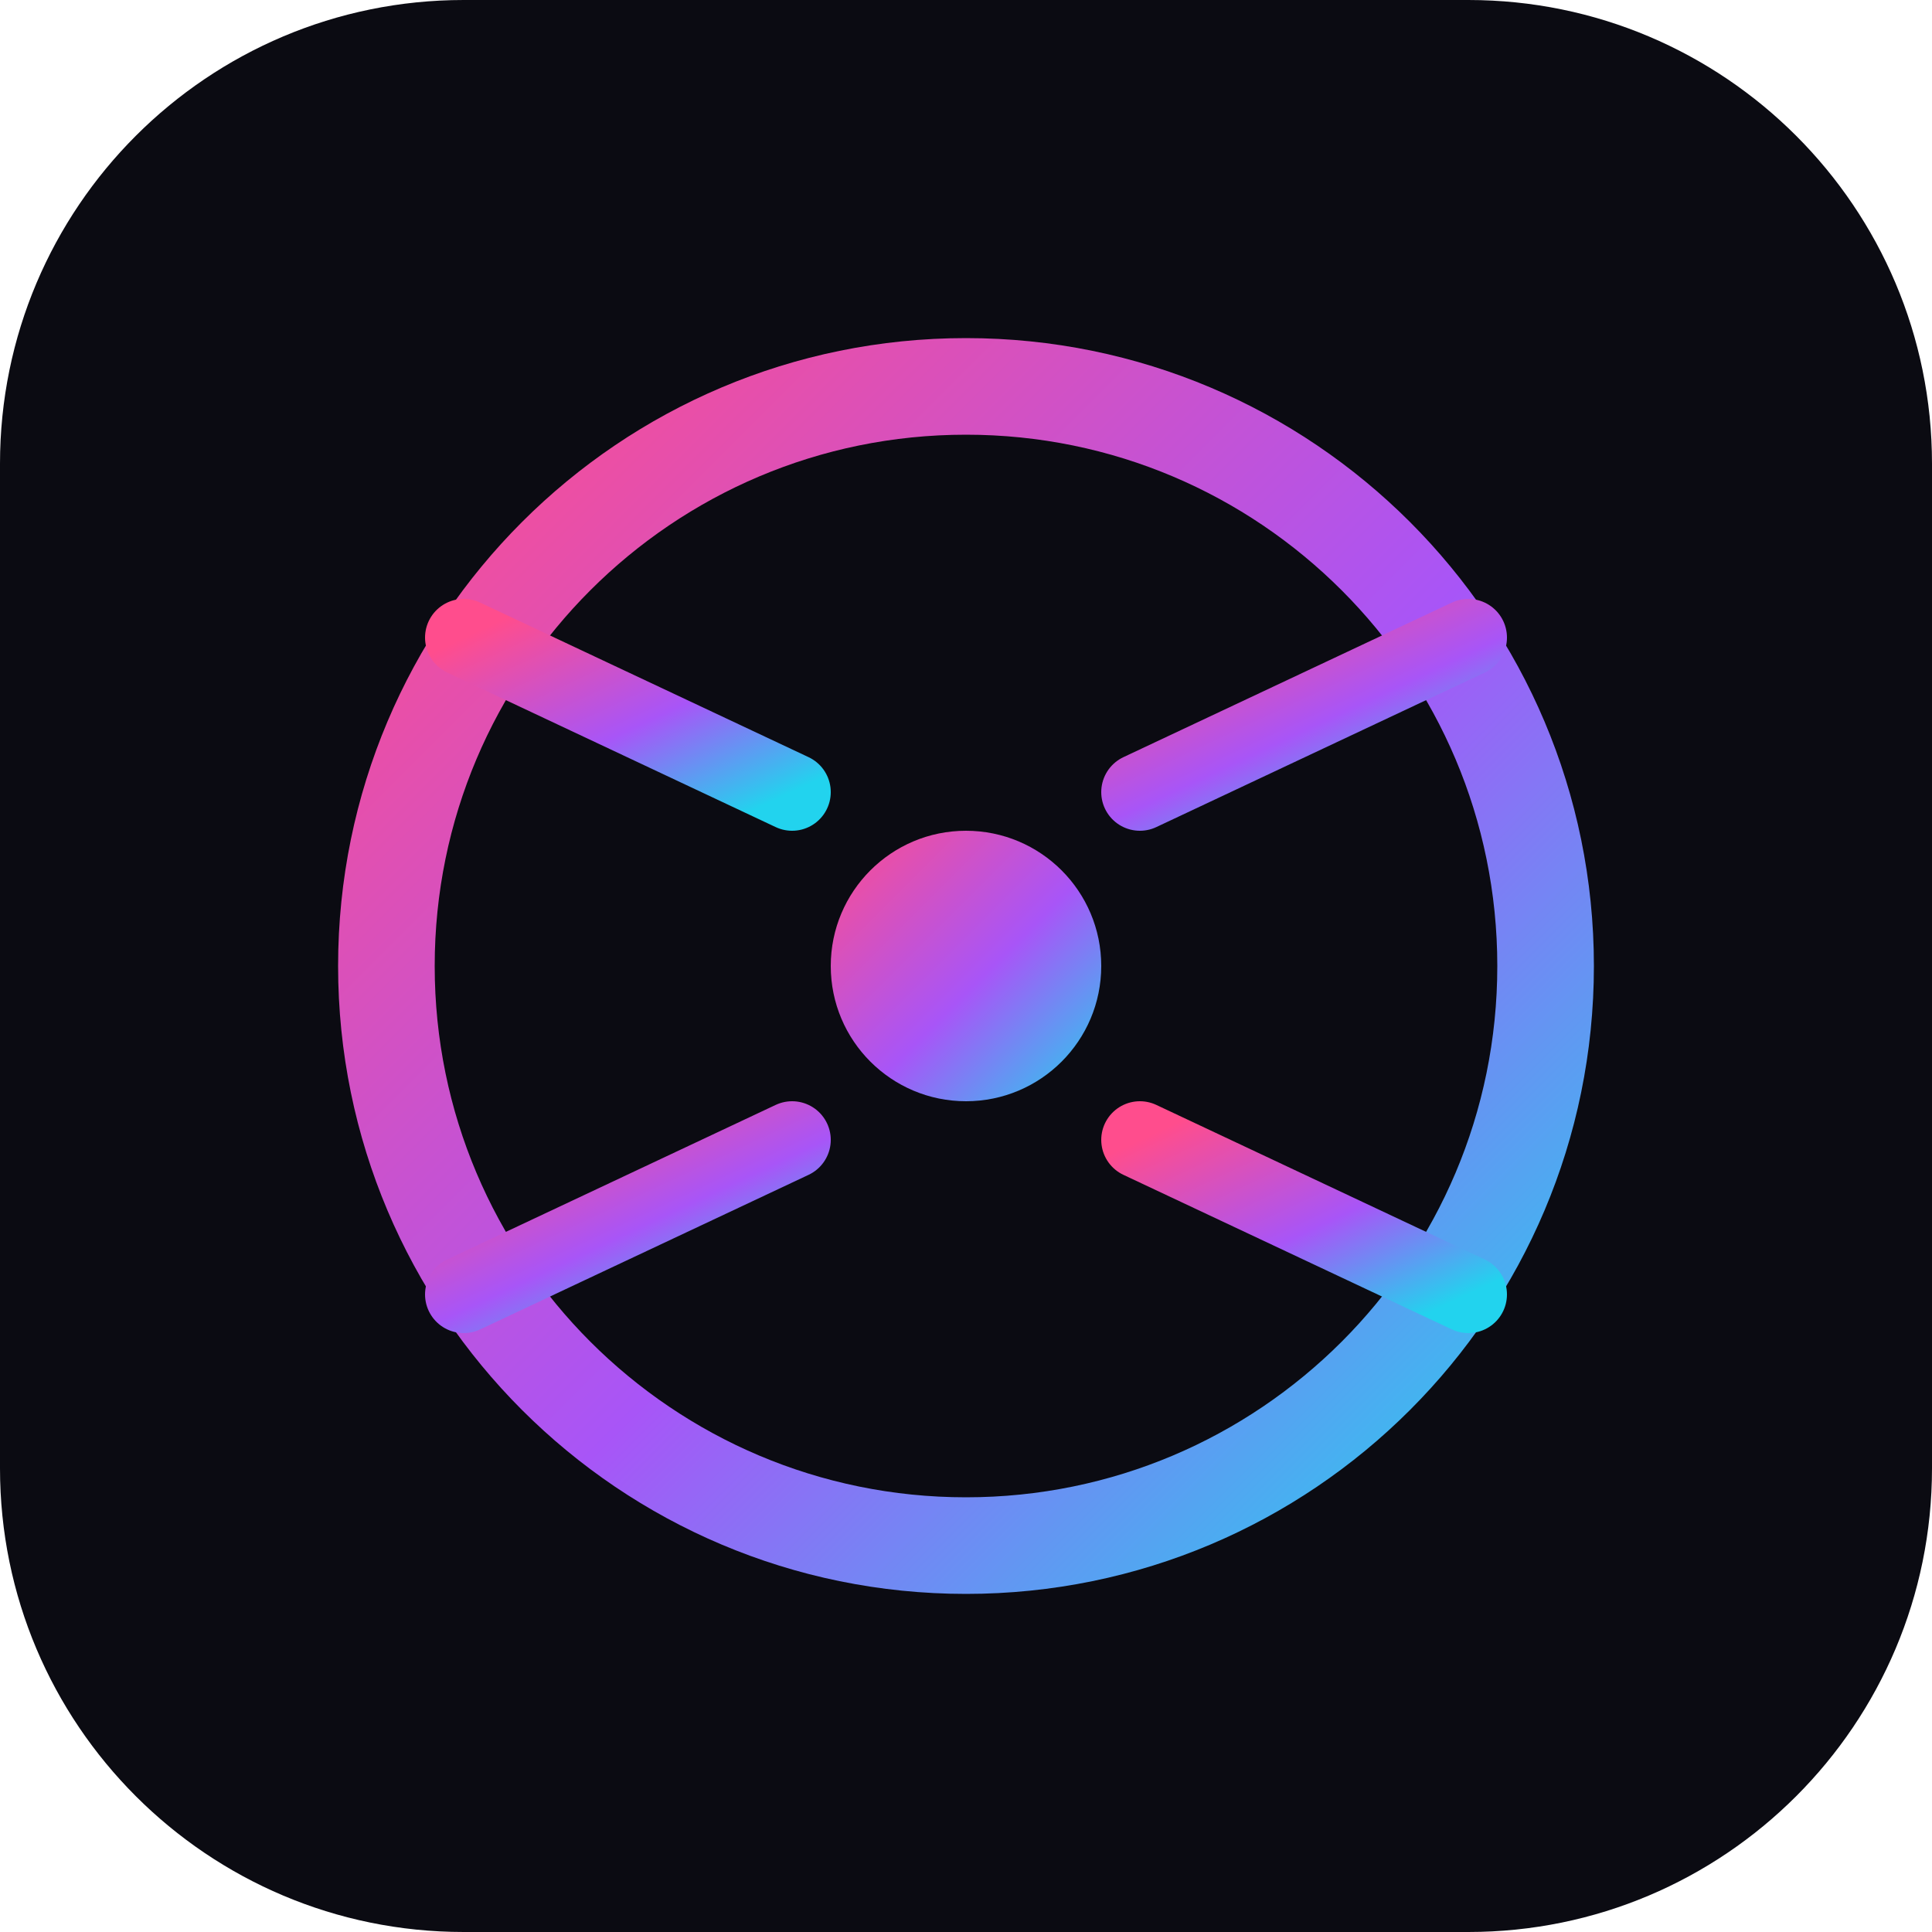
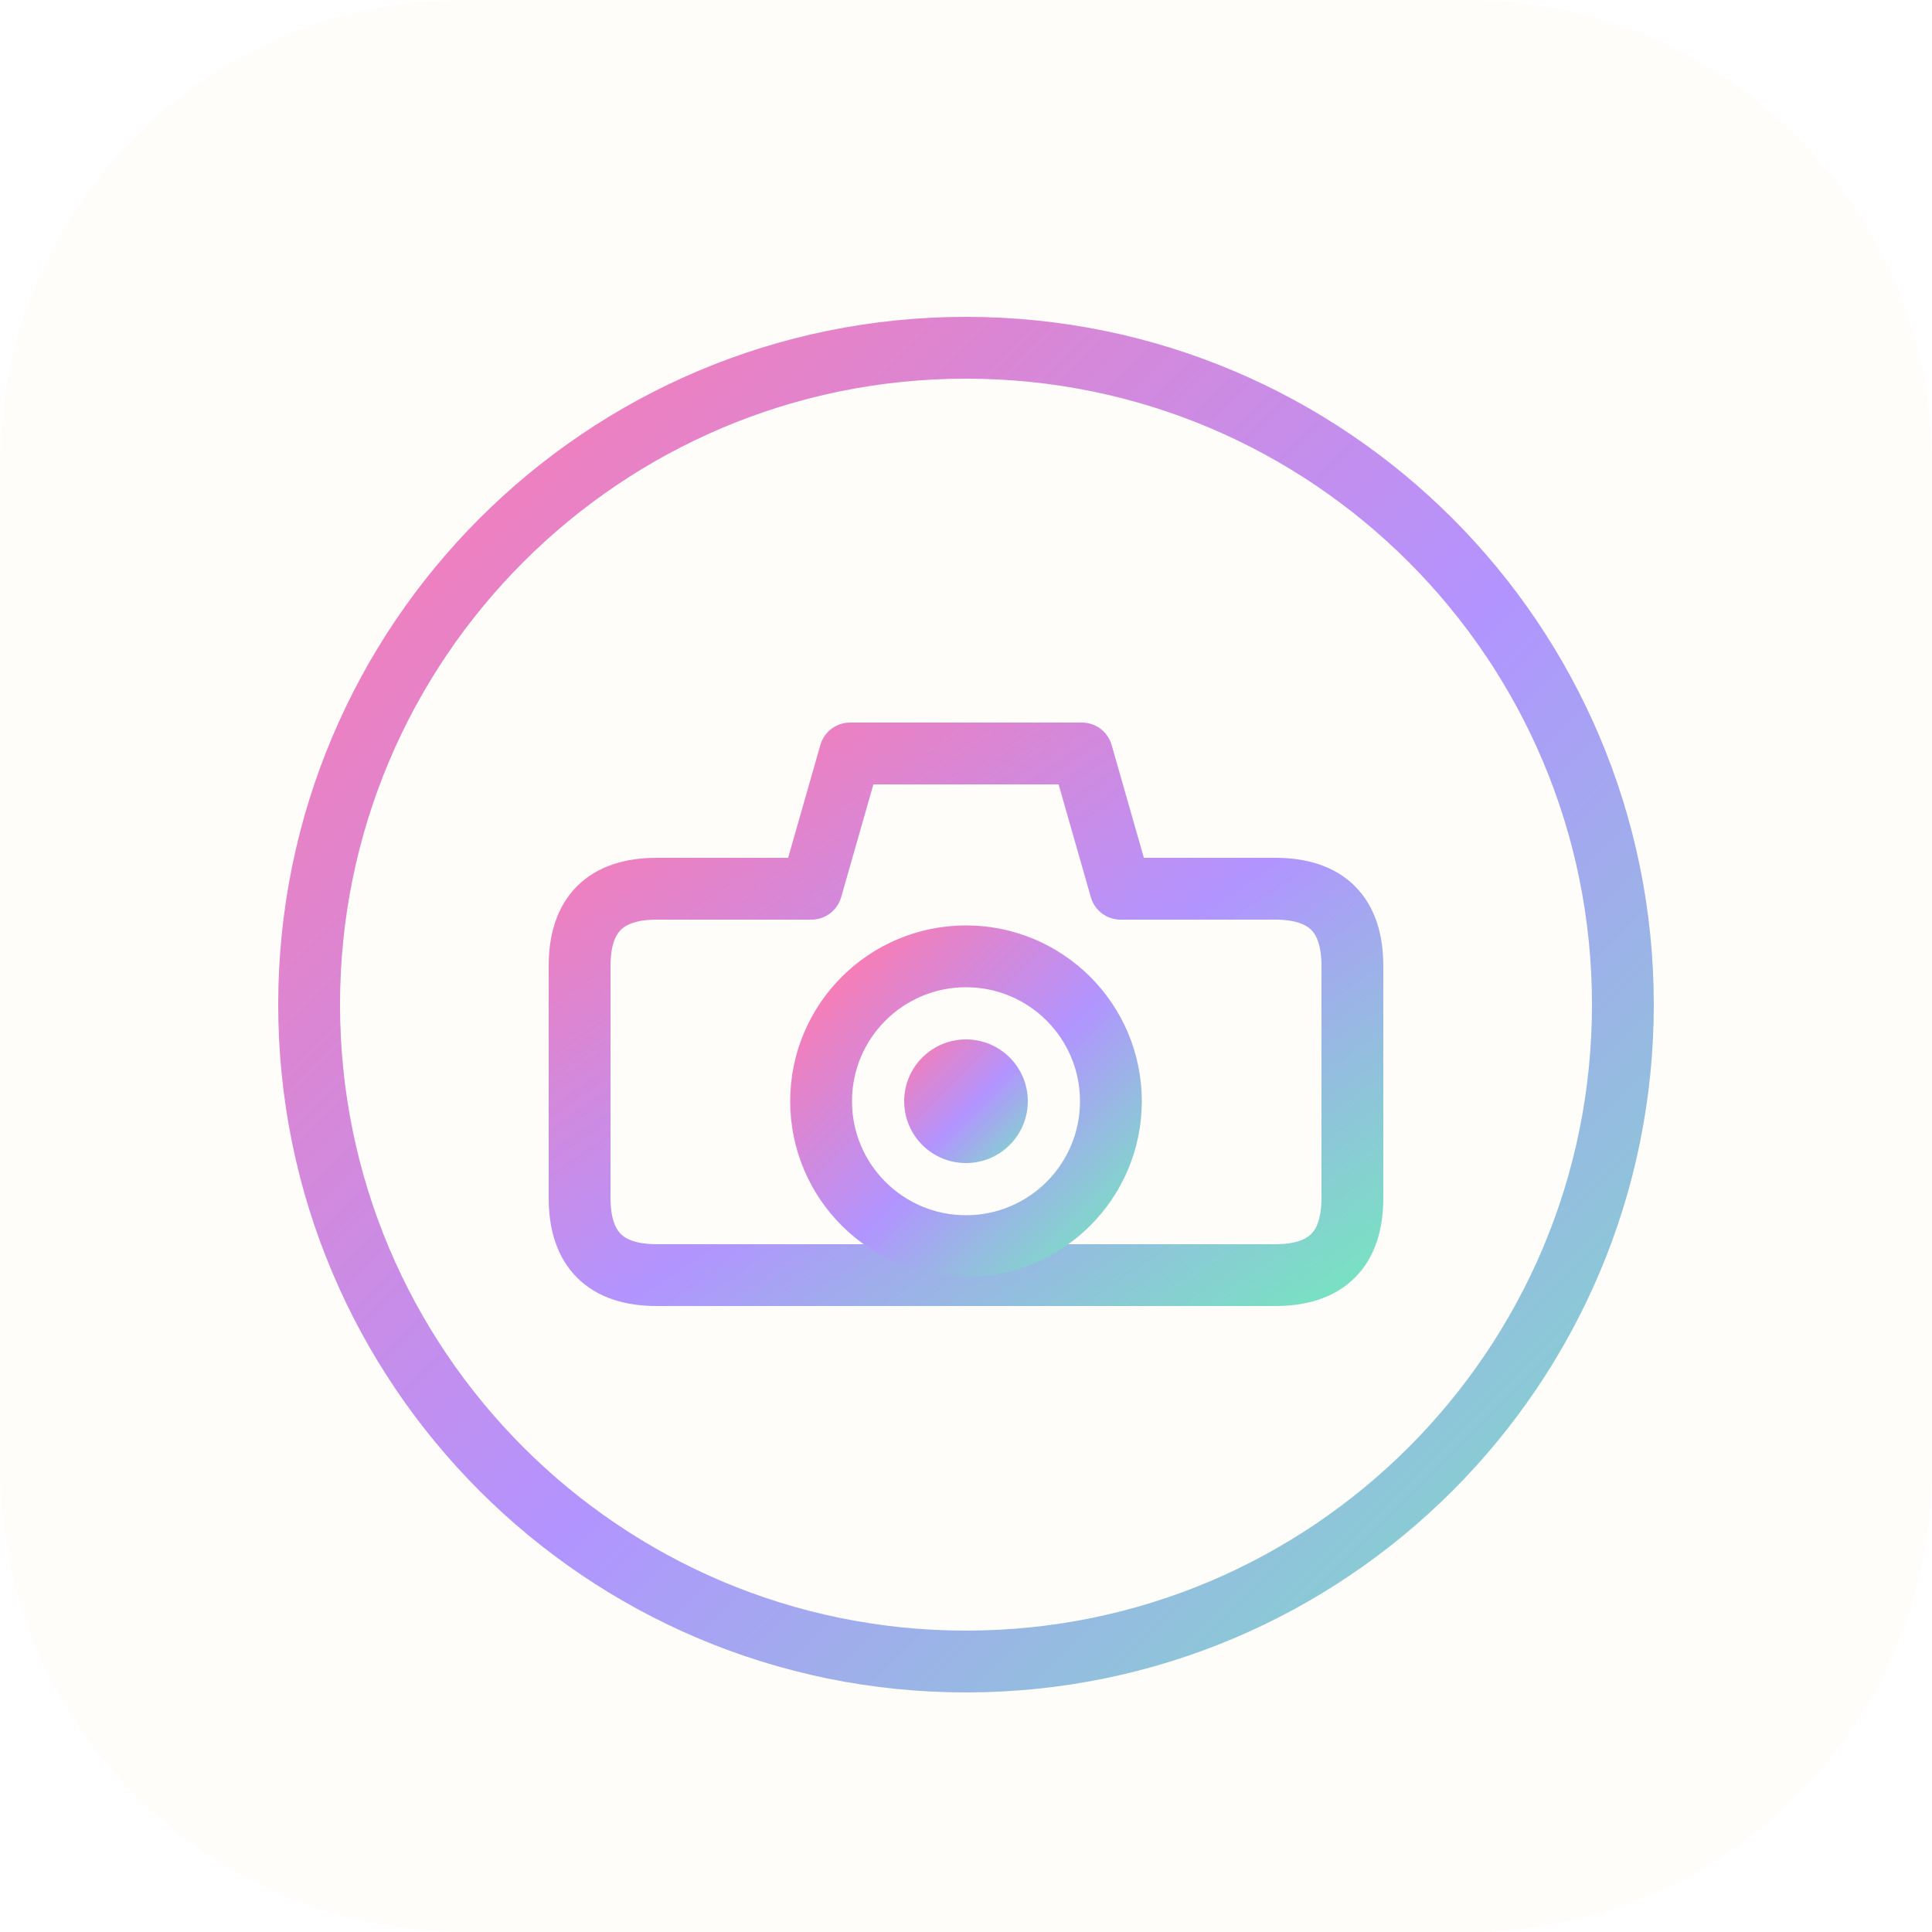
<svg xmlns="http://www.w3.org/2000/svg" viewBox="0 0 100 100" width="100" height="100">
  <defs>
    <linearGradient id="g" x1="0" y1="0" x2="1" y2="1">
-       <stop offset="0%" stop-color="#ff4d8d" />
-       <stop offset="55%" stop-color="#a855f7" />
-       <stop offset="100%" stop-color="#22d3ee" />
+       <stop offset="0%" stop-color="#ff7aad" />
+       <stop offset="55%" stop-color="#b294ff" />
+       <stop offset="100%" stop-color="#7ae0c4" />
    </linearGradient>
  </defs>
-   <rect width="100" height="100" rx="24" fill="#0b0b12" />
-   <circle cx="50" cy="50" r="30" fill="none" stroke="url(#g)" stroke-width="5" />
-   <g stroke="url(#g)" stroke-width="4" stroke-linecap="round">
-     <line x1="59" y1="41" x2="76" y2="33" />
-     <line x1="59" y1="59" x2="76" y2="67" />
-     <line x1="50" y1="65" x2="50" y2="84" />
-     <line x1="41" y1="59" x2="24" y2="67" />
-     <line x1="41" y1="41" x2="24" y2="33" />
-     <line x1="50" y1="35" x2="50" y2="16" />
+   <rect width="100" height="100" rx="24" fill="#fffdfa" />
+   <g fill="none" stroke="url(#g)" stroke-width="3.2" stroke-linejoin="round" stroke-linecap="round">
+     <circle cx="50" cy="52" r="34" />
+     <path d="M30,50 Q30,46 34,46 L42,46 L44,39 L56,39 L58,46 L66,46 Q70,46 70,50 L70,62 Q70,66 66,66 L34,66 Q30,66 30,62 Z" />
+     <circle cx="50" cy="57" r="7.5" />
  </g>
-   <circle cx="50" cy="50" r="7" fill="url(#g)" />
+   <circle cx="50" cy="57" r="3.2" fill="url(#g)" />
</svg>
